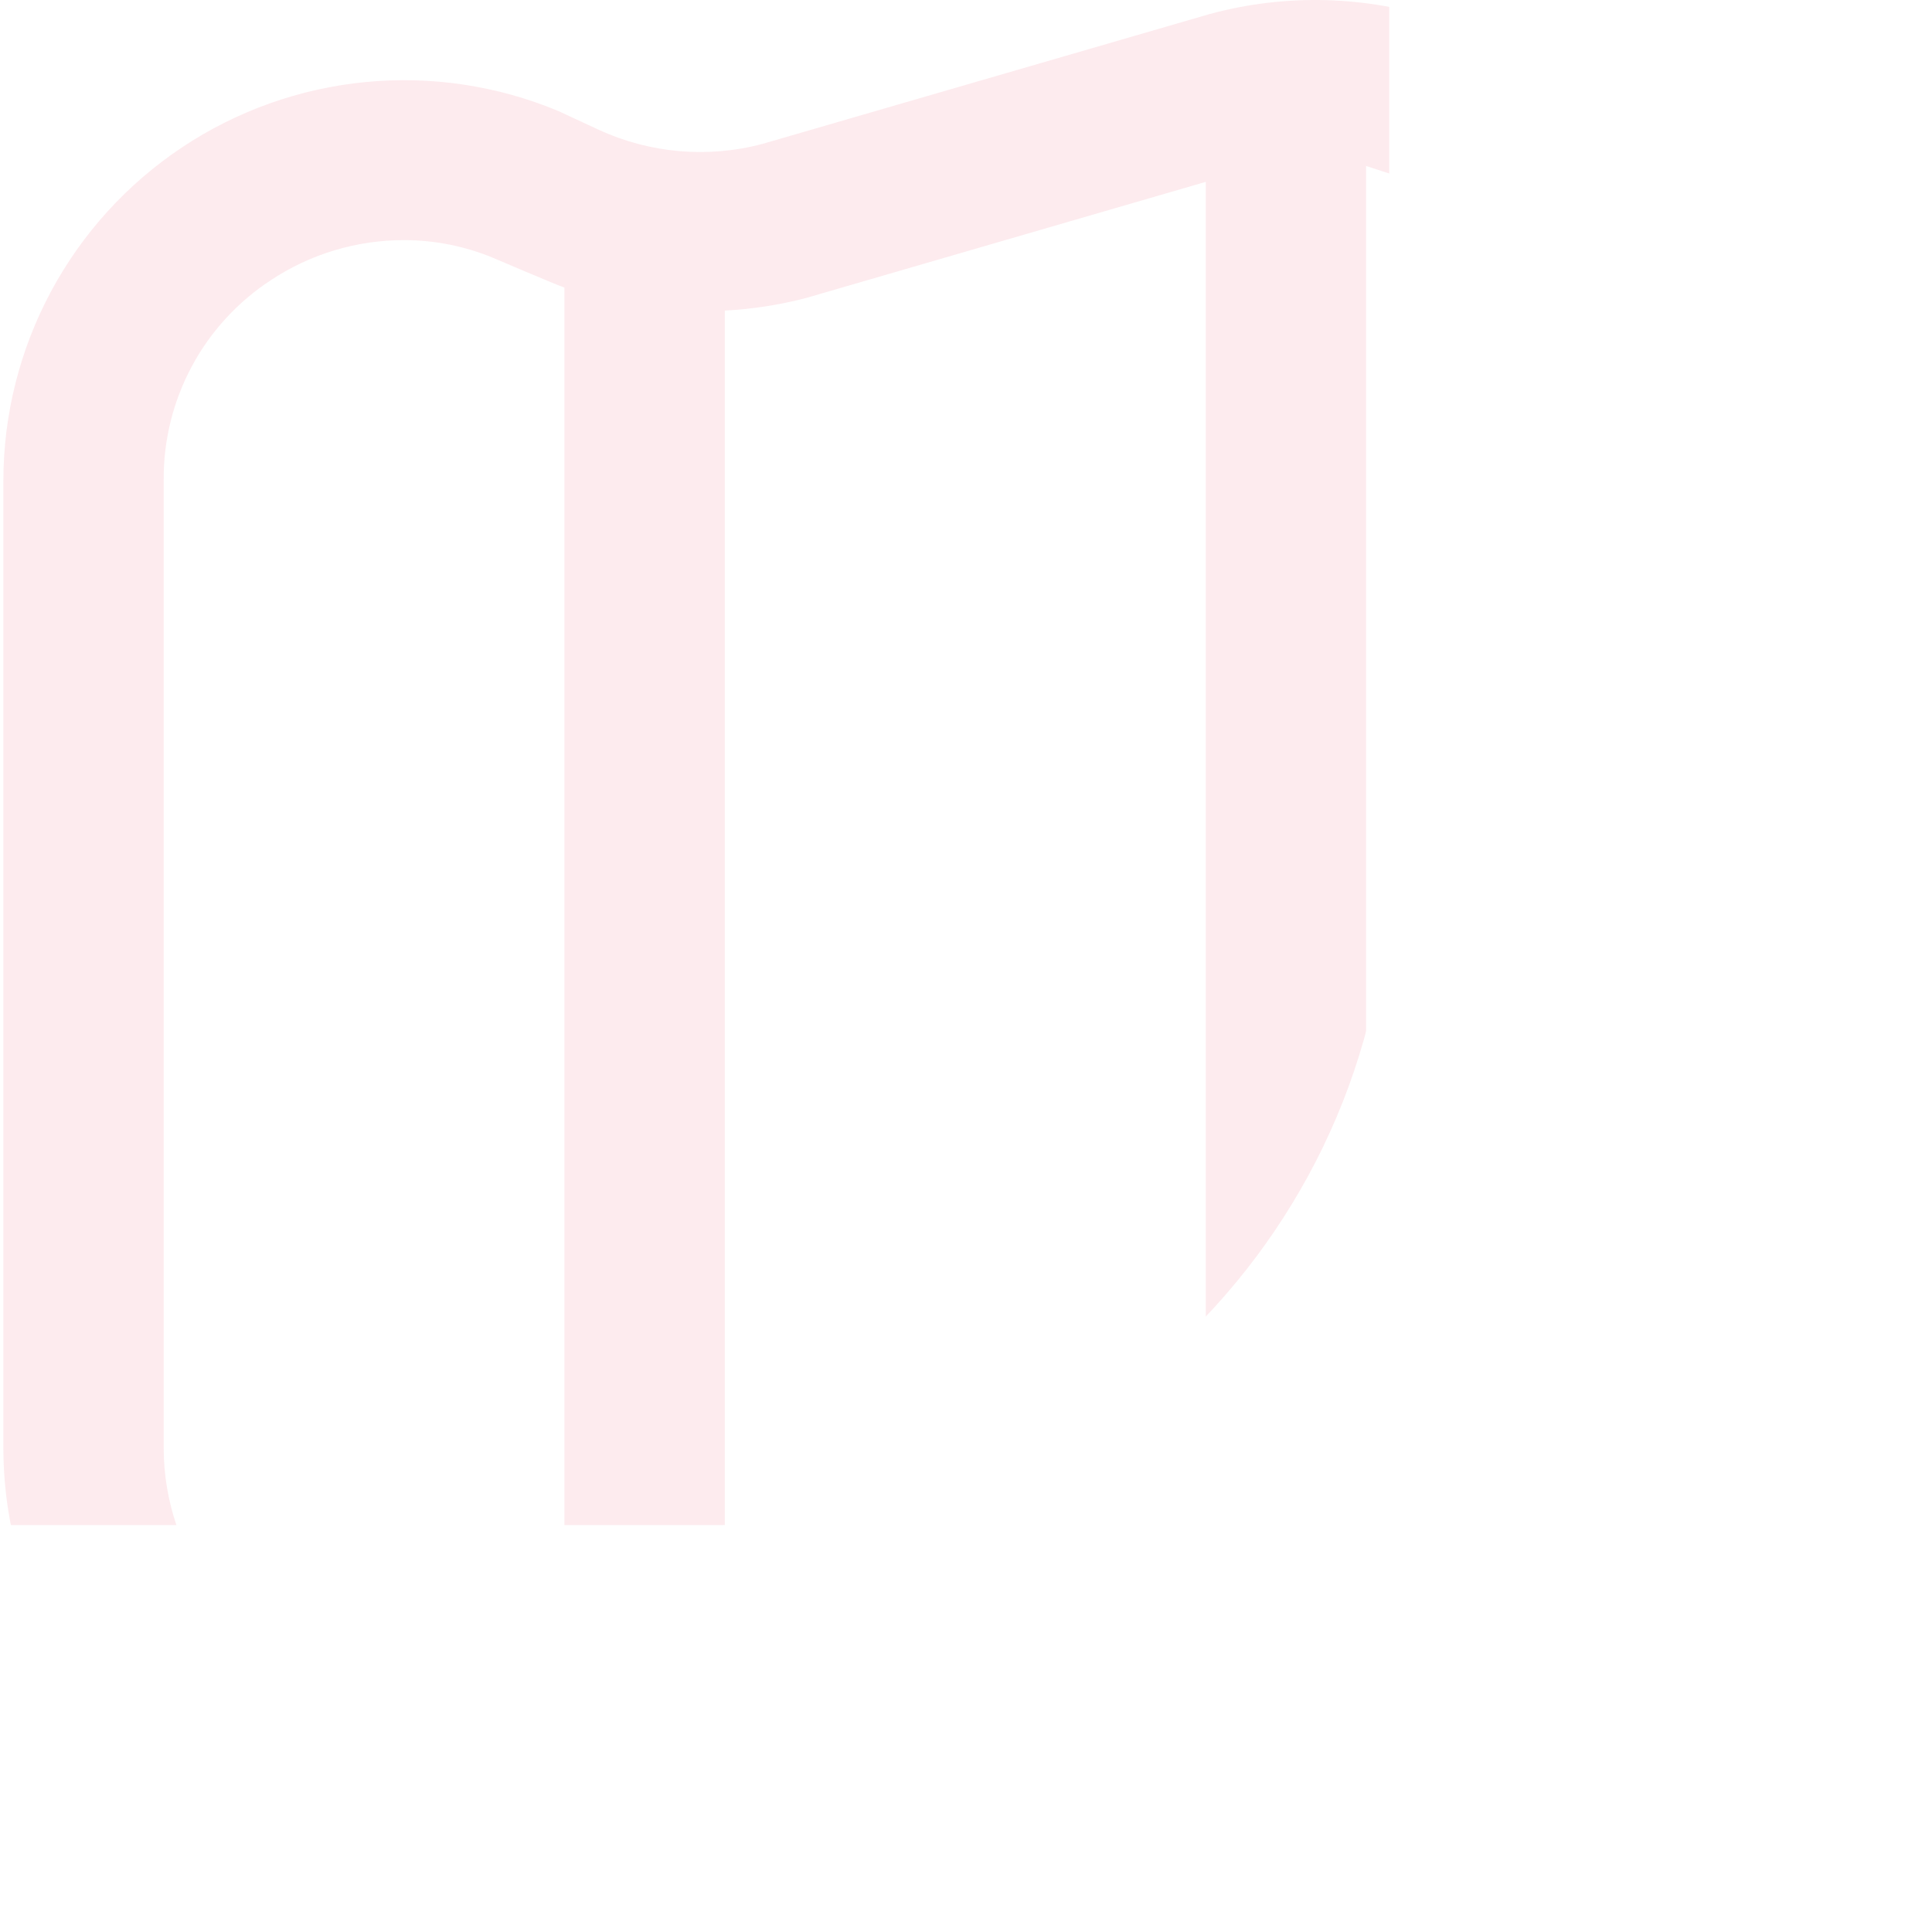
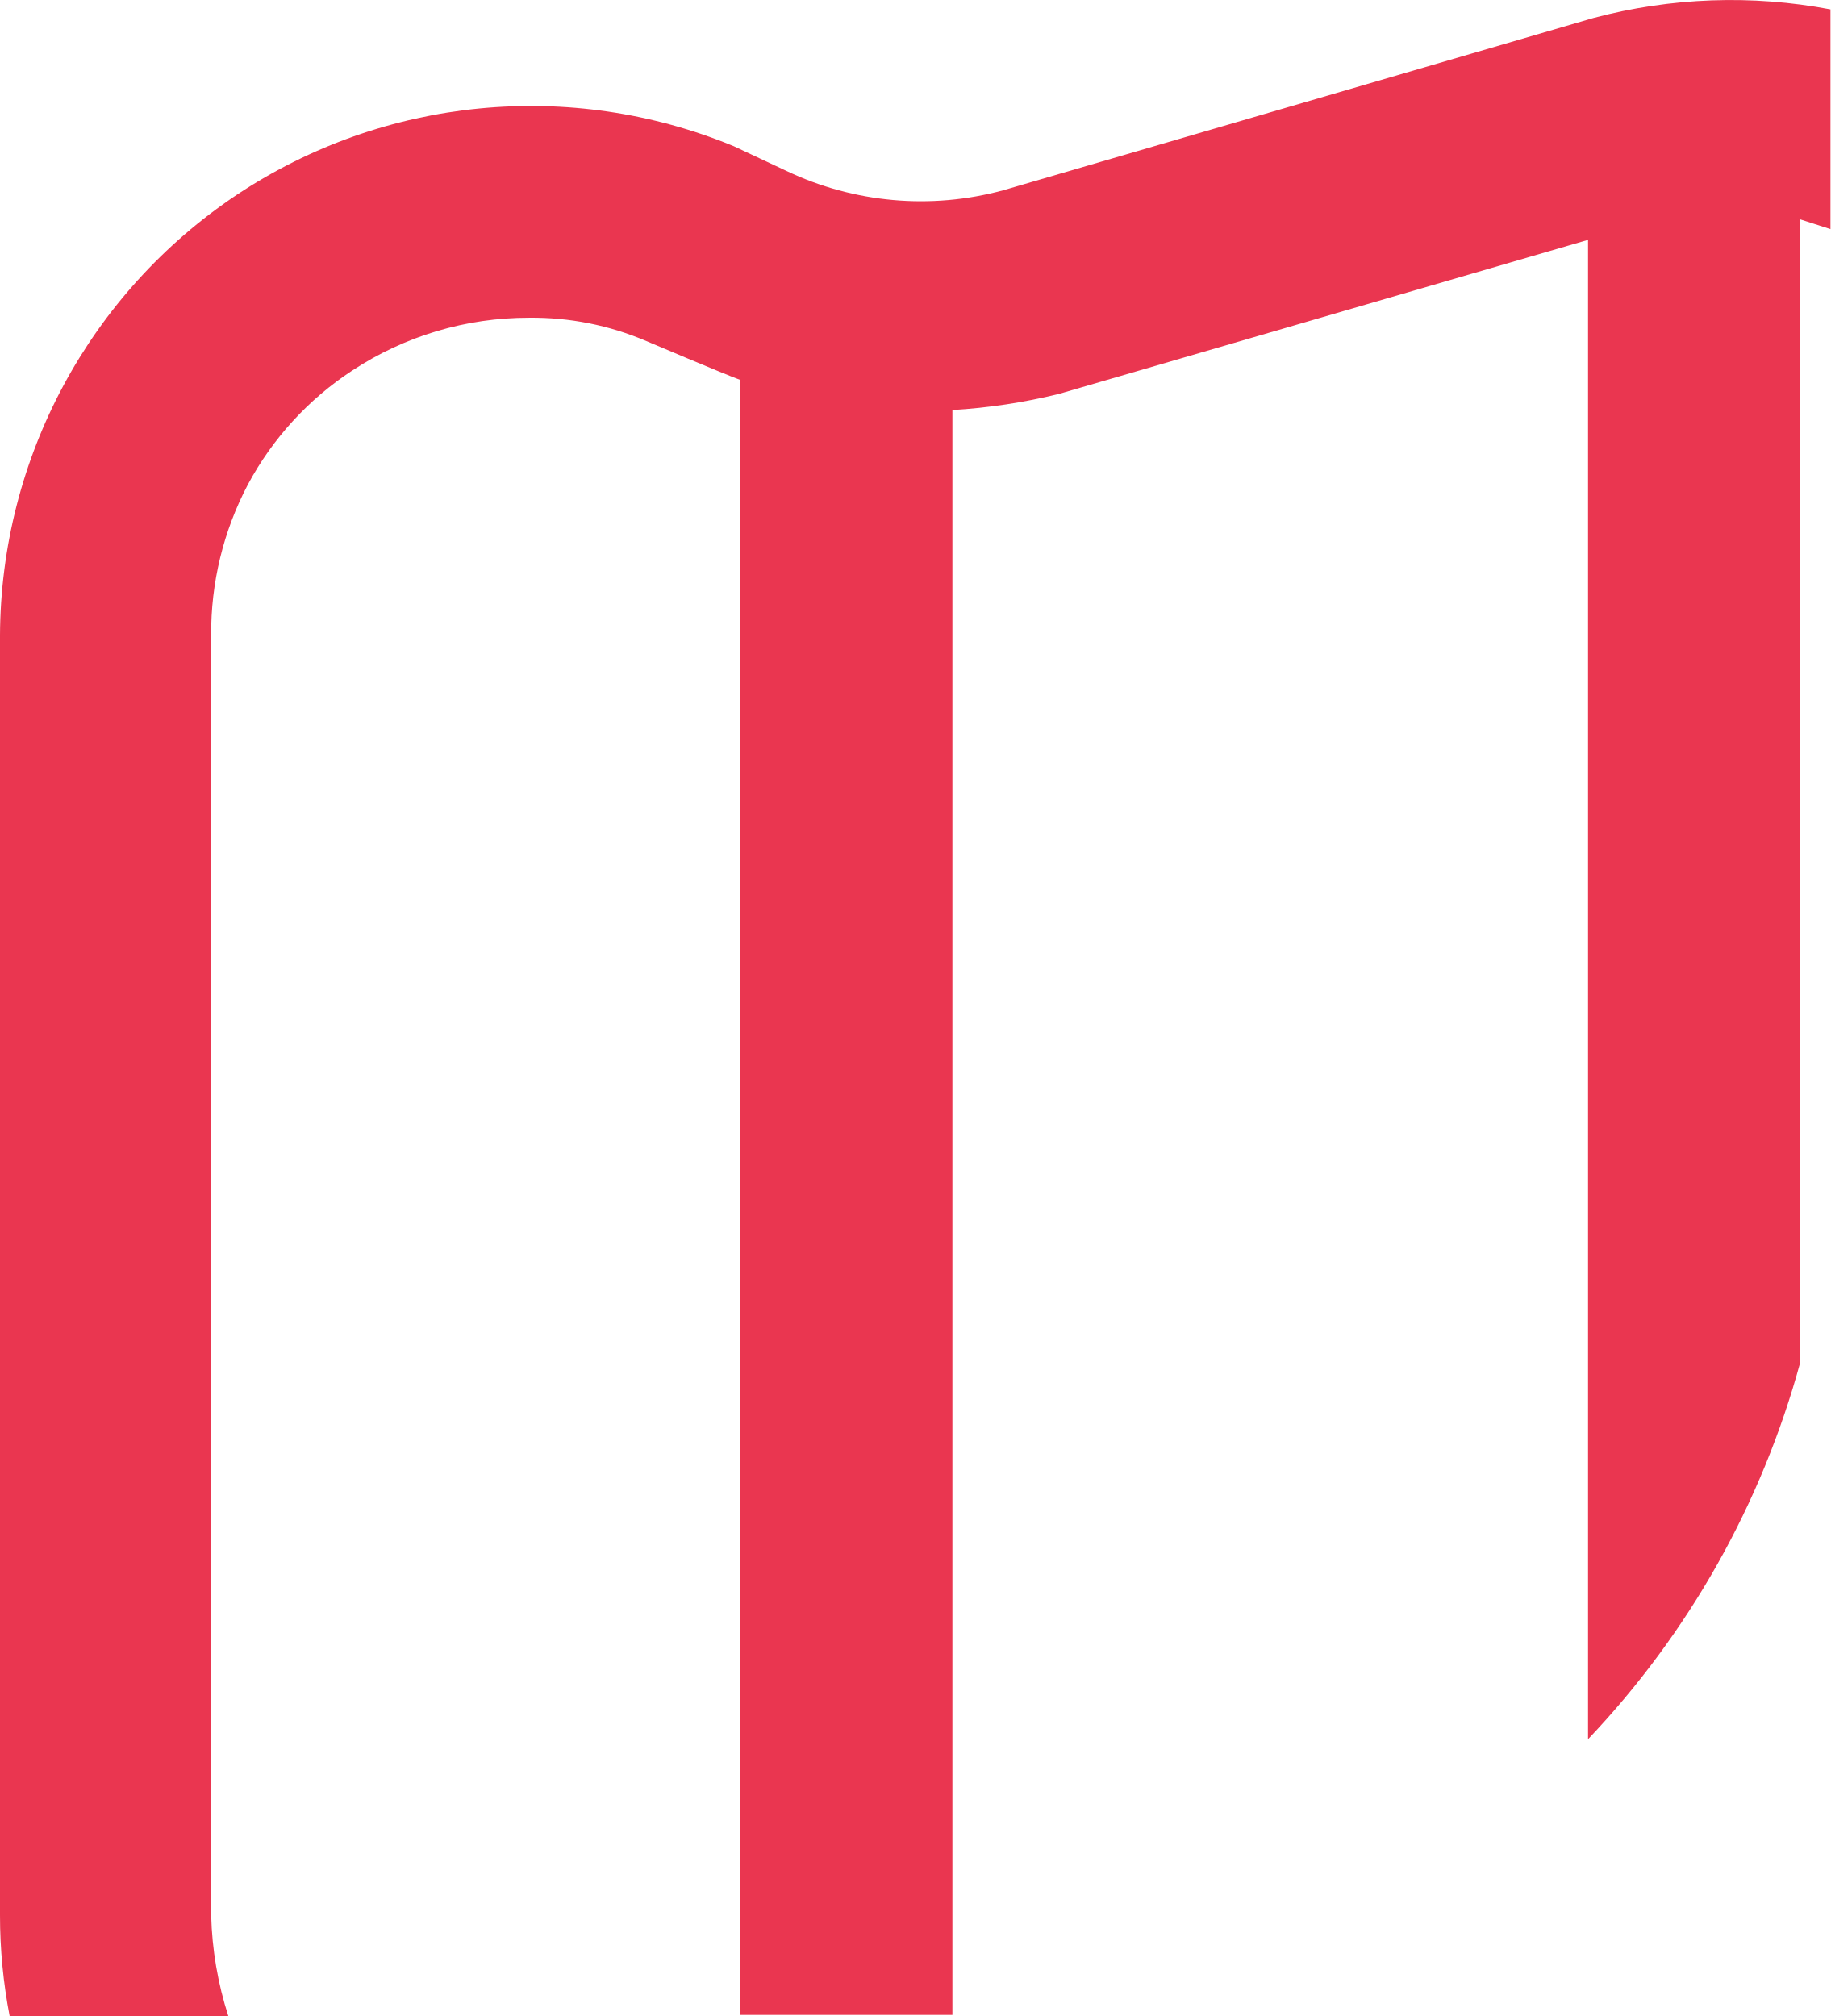
- <svg xmlns="http://www.w3.org/2000/svg" width="237" height="236" viewBox="0 0 237 236" fill="none">
-   <mask id="mask0_92_220" style="mask-type:alpha" maskUnits="userSpaceOnUse" x="0" y="0" width="237" height="236">
-     <path d="M203.767 11.434L203.56 11.365L176.863 2.513C167.641 -0.549 157.721 -0.819 148.346 1.736L93.516 17.659C86.802 19.439 79.677 18.812 73.377 15.889L68.46 13.607C60.993 10.501 52.874 9.285 44.825 10.068C36.775 10.85 29.043 13.606 22.313 18.092C15.583 22.578 10.064 28.656 6.244 35.785C2.424 42.915 0.421 50.877 0.414 58.966L0.414 177.724C0.434 188.359 3.893 198.702 10.272 207.21C16.652 215.718 25.612 221.934 35.814 224.932L64.025 233.783C68.785 235.263 73.742 236.01 78.726 235.996C83.169 236.053 87.596 235.453 91.864 234.216L148.897 218.48C154.109 217.066 159.609 217.111 164.797 218.608L187.837 225.257C193.621 226.655 199.647 226.723 205.461 225.455C211.275 224.187 216.726 221.615 221.403 217.935C226.079 214.255 229.86 209.561 232.46 204.207C235.06 198.854 236.412 192.98 236.414 187.028V57.747C236.399 47.605 233.255 37.715 227.413 29.427C221.57 21.138 213.312 14.855 203.767 11.434ZM41.478 206.088C35.325 204.309 29.915 200.583 26.057 195.469C22.199 190.356 20.102 184.13 20.08 177.724V58.966C20.032 54.095 21.211 49.289 23.506 44.993C25.802 40.696 29.142 37.046 33.218 34.379C38.067 31.161 43.76 29.45 49.58 29.461C53.333 29.462 57.049 30.204 60.515 31.645C60.515 31.645 67.841 34.782 69.237 35.284V214.772L41.478 206.088ZM88.914 214.625V38.106C92.254 37.929 95.567 37.418 98.806 36.582L147.914 22.311V198.623L88.914 214.625ZM216.747 187.028C216.749 189.974 216.089 192.883 214.817 195.54C213.545 198.197 211.692 200.534 209.395 202.378C207.099 204.223 204.417 205.528 201.549 206.198C198.68 206.867 195.698 206.883 192.822 206.245L167.58 199.135V20.364L197.257 29.992C202.961 32.059 207.89 35.831 211.377 40.796C214.864 45.761 216.738 51.679 216.747 57.747V187.028Z" fill="black" />
-   </mask>
-   <g mask="url(#mask0_92_220)">
-     <path d="M-189.586 -30.896C-189.586 -76.184 -152.874 -112.896 -107.586 -112.896H88.413C133.701 -112.896 170.414 -76.184 170.414 -30.896V105.104C170.414 150.391 133.701 187.104 88.413 187.104H-107.586C-152.874 187.104 -189.586 150.391 -189.586 105.104V-30.896Z" fill="#EA3650" fill-opacity="0.1" />
+ <svg xmlns="http://www.w3.org/2000/svg" viewBox="0 0 169.9 187.17">
+   <defs>
+     <style>.cls-1{fill:#ea3650;}</style>
+   </defs>
+   <g id="Layer_2" data-name="Layer 2">
+     <g id="Layer_1-2" data-name="Layer 1">
+       <path class="cls-1" d="M147.9,1.67l-54.8,16A29.09,29.09,0,0,1,73,15.87l-4.9-2.3A49.32,49.32,0,0,0,22,18.07,49.43,49.43,0,0,0,0,59v118.8a49.1,49.1,0,0,0,.9,9.4H21.2a33.09,33.09,0,0,1-1.6-9.4V59A29.56,29.56,0,0,1,23,45a29,29,0,0,1,9.7-10.6,29.76,29.76,0,0,1,16.4-4.9A26.89,26.89,0,0,1,60,31.67s7.3,3.1,8.7,3.6v151.8H88.4v-149a55.06,55.06,0,0,0,9.9-1.5l49.1-14.3v139.2a82.15,82.15,0,0,0,19.7-35V20.37l2.8.9V.87A49.65,49.65,0,0,0,147.9,1.67Z" />
+     </g>
  </g>
</svg>
